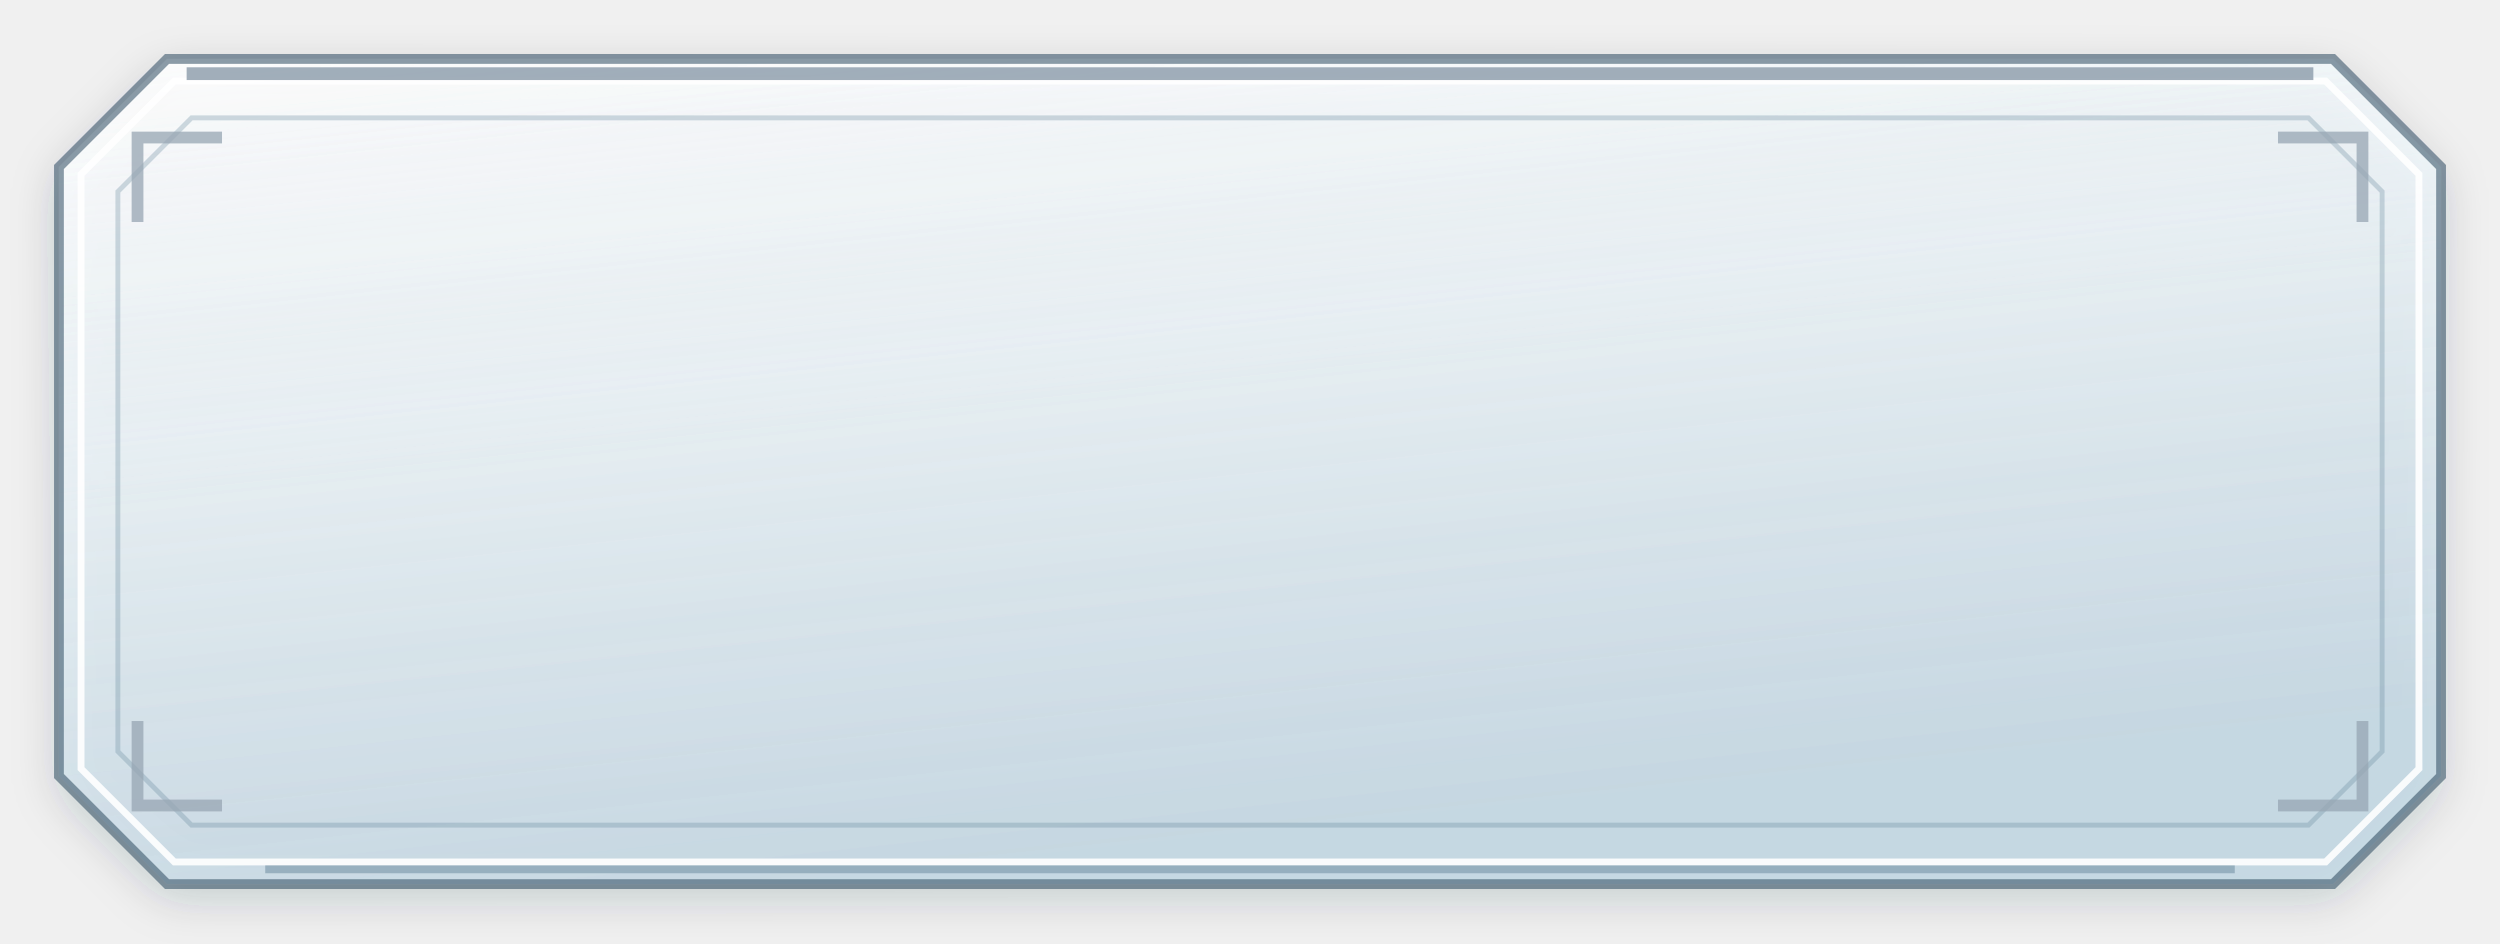
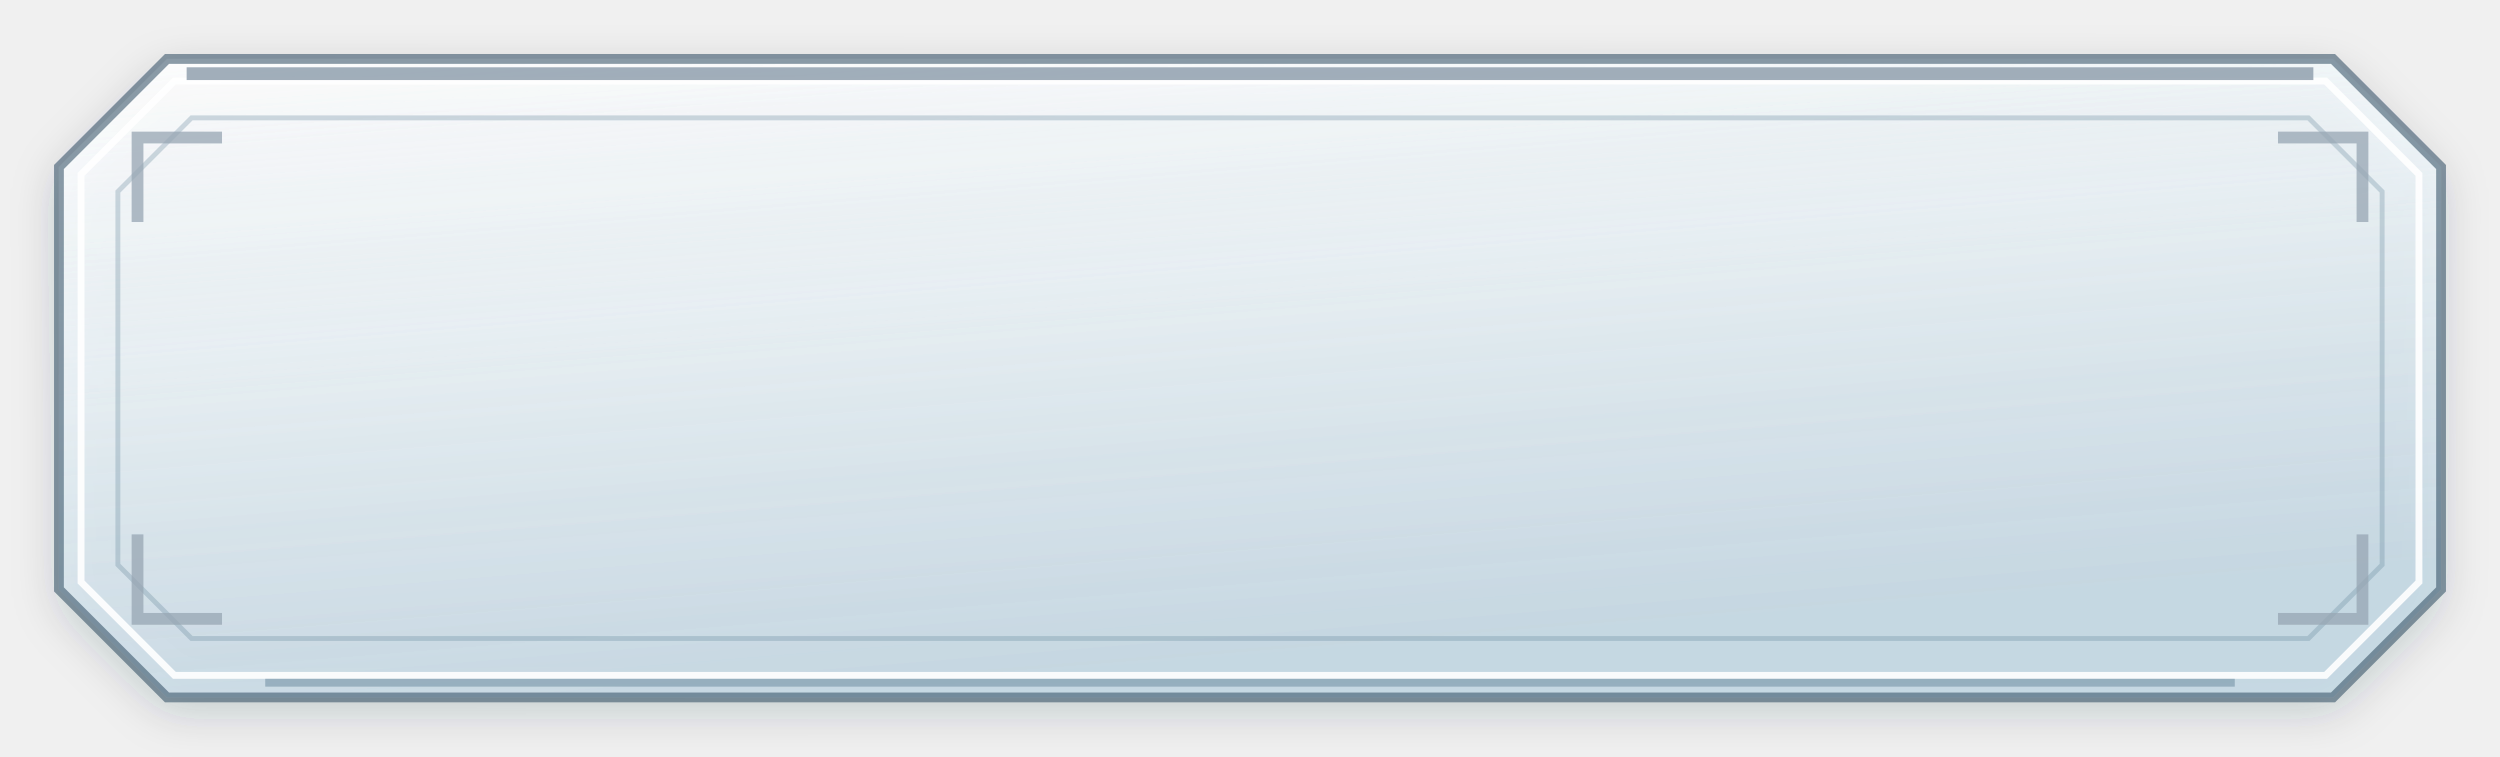
- <svg xmlns="http://www.w3.org/2000/svg" width="509" height="192" viewBox="158 760 509 192">
+ <svg xmlns="http://www.w3.org/2000/svg" width="509" height="154" viewBox="158 798 509 154">
  <defs>
    <linearGradient id="rpFill" x1="0" y1="0" x2="0.3" y2="1">
      <stop offset="0" stop-color="#ffffff" stop-opacity="0.9" />
      <stop offset="0.5" stop-color="#e8f3f9" stop-opacity="0.7" />
      <stop offset="1" stop-color="#bcd5e3" stop-opacity="0.66" />
    </linearGradient>
    <filter id="rpSh" x="-12%" y="-18%" width="124%" height="136%">
      <feDropShadow dx="0" dy="3" stdDeviation="4.5" flood-color="#0d2c3a" flood-opacity="0.28" />
    </filter>
  </defs>
  <g filter="url(#rpSh)">
-     <path d="M170,794 L192,772 L633,772 L655,794 L655,918 L633,940 L192,940 L170,918 Z" fill="url(#rpFill)" />
+     <path d="M170,832 L192,810 L633,810 L655,832 L655,918 L633,940 L192,940 L170,918 Z" fill="url(#rpFill)" />
  </g>
-   <path d="M170,794 L192,772 L633,772 L655,794 L655,918 L633,940 L192,940 L170,918 Z" fill="none" stroke="#2f4c60" stroke-opacity="0.55" stroke-width="2" />
-   <path d="M174.5,795.5 L193.5,776.5 L631.5,776.5 L650.5,795.5 L650.5,916.5 L631.5,935.5 L193.5,935.5 L174.5,916.5 Z" fill="none" stroke="#ffffff" stroke-opacity="0.9" stroke-width="1.4" />
-   <path d="M182,799 L197,784 L628,784 L643,799 L643,913 L628,928 L197,928 L182,913 Z" fill="none" stroke="#5b7e94" stroke-opacity="0.28" stroke-width="1" />
-   <path d="M196,775 H629" stroke="#97a6b3" stroke-width="2.6" stroke-opacity="0.9" />
+   <path d="M170,832 L192,810 L633,810 L655,832 L655,918 L633,940 L192,940 L170,918 Z" fill="none" stroke="#2f4c60" stroke-opacity="0.55" stroke-width="2" />
+   <path d="M174.5,833.5 L193.5,814.5 L631.5,814.5 L650.5,833.5 L650.5,916.5 L631.5,935.5 L193.5,935.5 L174.5,916.5 Z" fill="none" stroke="#ffffff" stroke-opacity="0.9" stroke-width="1.4" />
+   <path d="M182,837 L197,822 L628,822 L643,837 L643,913 L628,928 L197,928 L182,913 Z" fill="none" stroke="#5b7e94" stroke-opacity="0.28" stroke-width="1" />
+   <path d="M196,813 H629" stroke="#97a6b3" stroke-width="2.6" stroke-opacity="0.9" />
  <path d="M212,937 H613" stroke="#5b7e94" stroke-width="1.6" stroke-opacity="0.45" />
  <g fill="none" stroke="#97a6b3" stroke-width="2.4" stroke-opacity="0.75" stroke-linecap="square">
-     <path d="M186,804 V788 H202" />
-     <path d="M639,804 V788 H623" />
+     <path d="M186,842 V826 H202" />
+     <path d="M639,842 V826 H623" />
    <path d="M186,908 V924 H202" />
    <path d="M639,908 V924 H623" />
  </g>
</svg>
